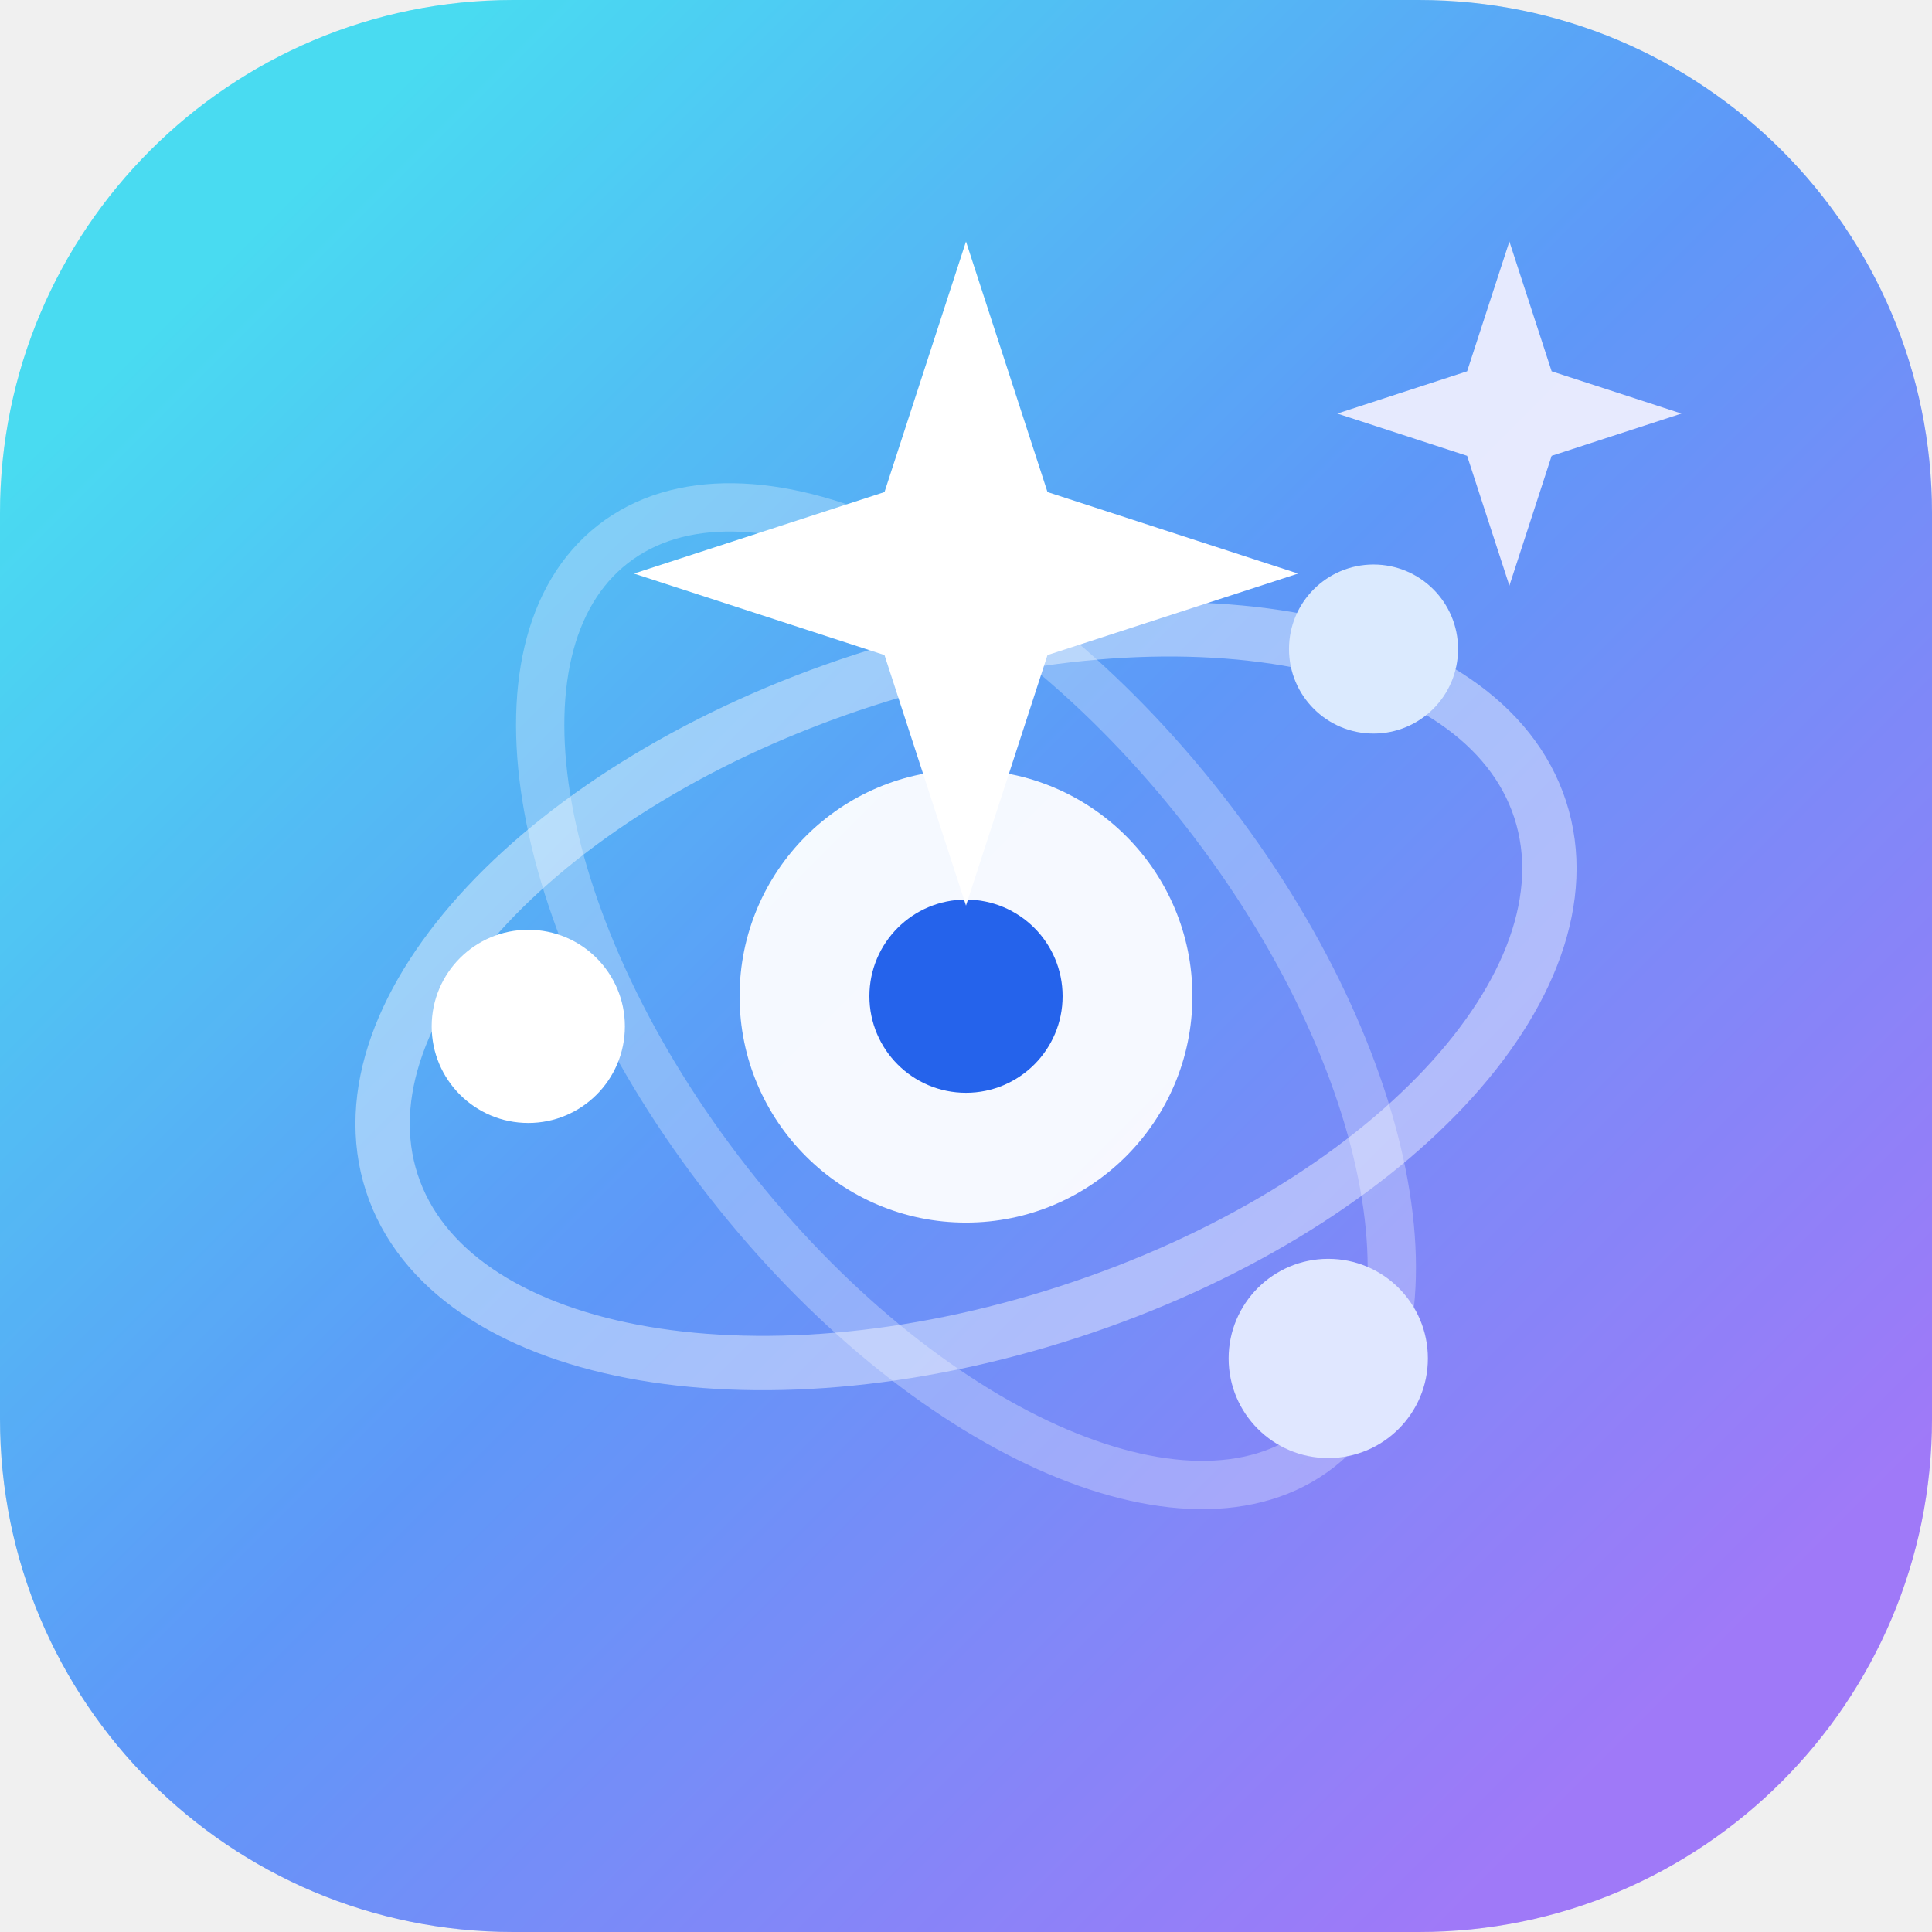
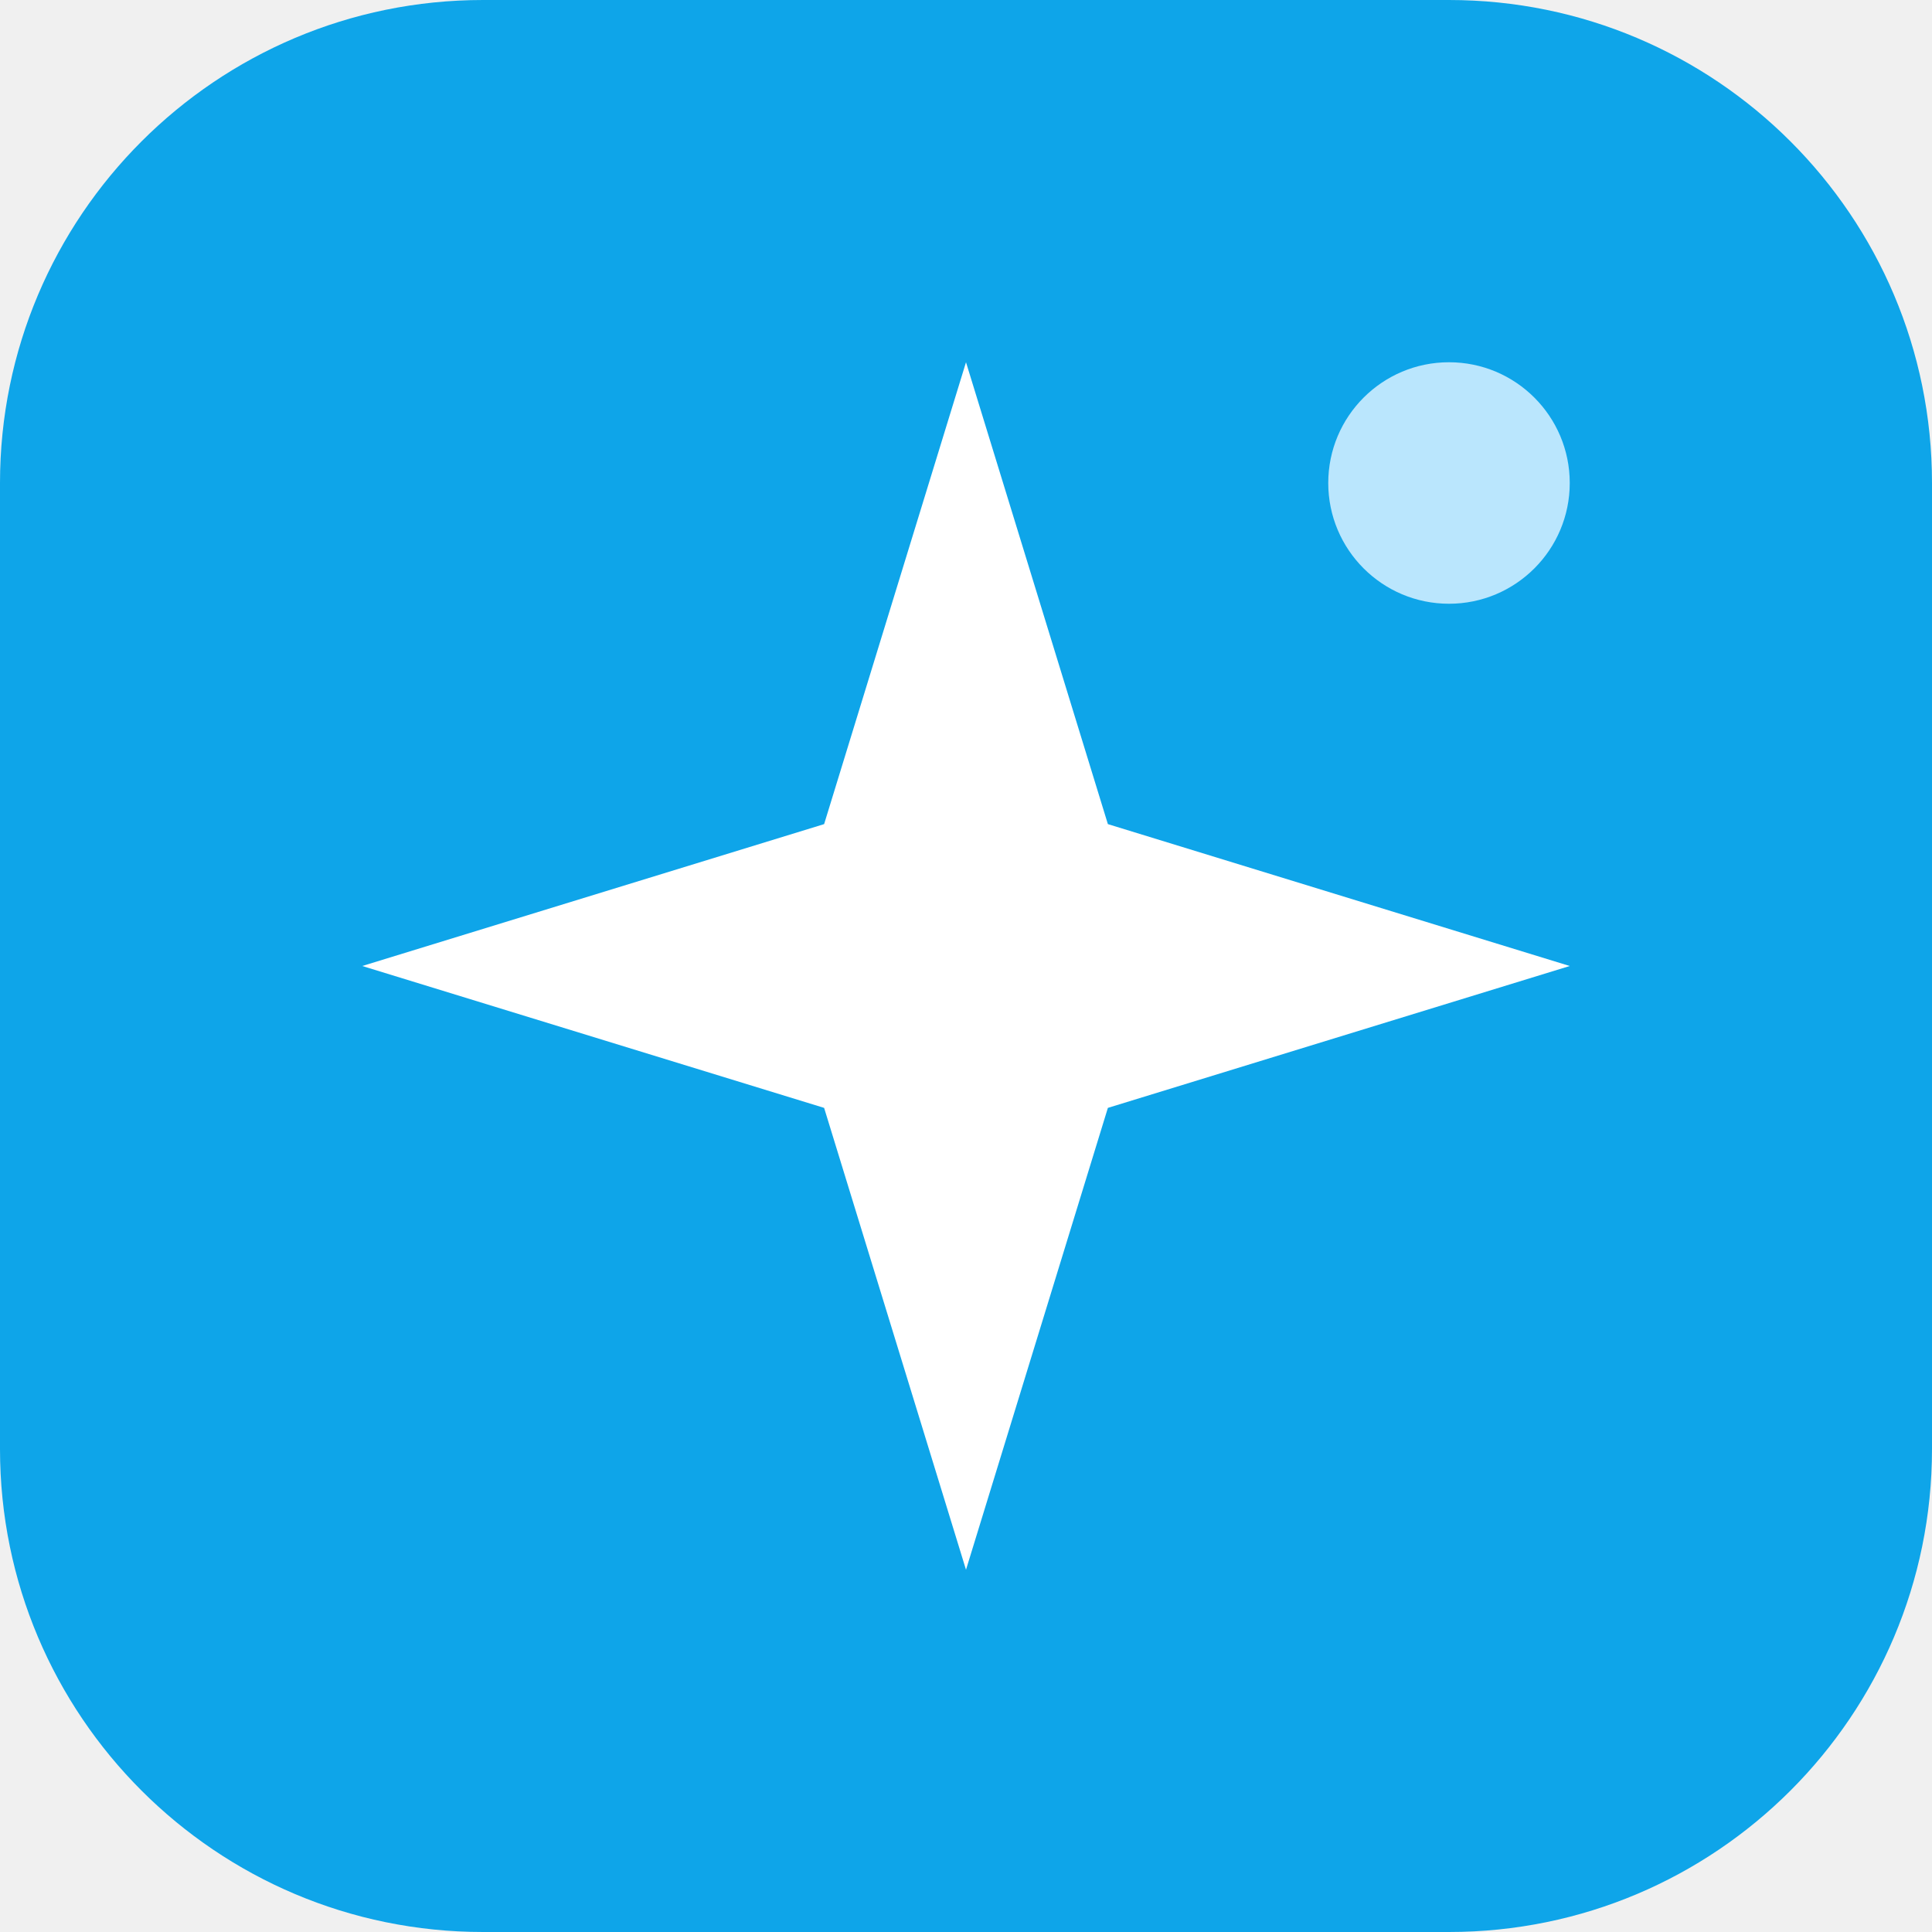
<svg xmlns="http://www.w3.org/2000/svg" viewBox="0 0 64 64">
-   <defs>
-     <linearGradient id="bg" x1="8" y1="8" x2="56" y2="56" gradientUnits="userSpaceOnUse">
-       <stop stop-color="#22d3ee" />
-       <stop offset=".48" stop-color="#3b82f6" />
-       <stop offset="1" stop-color="#8b5cf6" />
-     </linearGradient>
-     <radialGradient id="shine" cx="0" cy="0" r="1" gradientTransform="translate(22 18) rotate(42) scale(42)">
-       <stop stop-color="#ffffff" stop-opacity=".52" />
-       <stop offset="1" stop-color="#ffffff" stop-opacity="0" />
-     </radialGradient>
-   </defs>
-   <rect width="64" height="64" rx="17" fill="url(#bg)" />
-   <rect width="64" height="64" rx="17" fill="url(#shine)" />
-   <ellipse cx="32" cy="33" rx="20" ry="11" fill="none" stroke="#ffffff" stroke-opacity=".42" stroke-width="1.8" transform="rotate(-18 32 33)" />
-   <ellipse cx="32" cy="33" rx="19" ry="10" fill="none" stroke="#ffffff" stroke-opacity=".28" stroke-width="1.6" transform="rotate(52 32 33)" />
-   <circle cx="17.5" cy="34" r="3.2" fill="#ffffff" />
-   <circle cx="45.5" cy="21.5" r="2.8" fill="#dbeafe" />
-   <circle cx="44" cy="45" r="3.3" fill="#e0e7ff" />
-   <circle cx="32" cy="33" r="7.5" fill="#ffffff" fill-opacity=".94" />
-   <circle cx="32" cy="33" r="3.2" fill="#2563eb" />
-   <path d="M32 8l2.7 8.3 8.3 2.7-8.3 2.7L32 30l-2.7-8.3L21 19l8.3-2.7L32 8Z" fill="#ffffff" />
-   <path d="M50 8l1.4 4.3 4.3 1.4-4.3 1.4L50 19.4l-1.4-4.3-4.3-1.4 4.3-1.4L50 8Z" fill="#f5f3ff" fill-opacity=".9" />
+   <rect width="64" height="64" rx="16" fill="#0ea5e9" />
+   <path d="M32 12l4.7 15.3L52 32l-15.3 4.7L32 52l-4.7-15.3L12 32l15.3-4.7L32 12Z" fill="#ffffff" />
+   <circle cx="48" cy="16" r="4" fill="#bae6fd" />
</svg>
